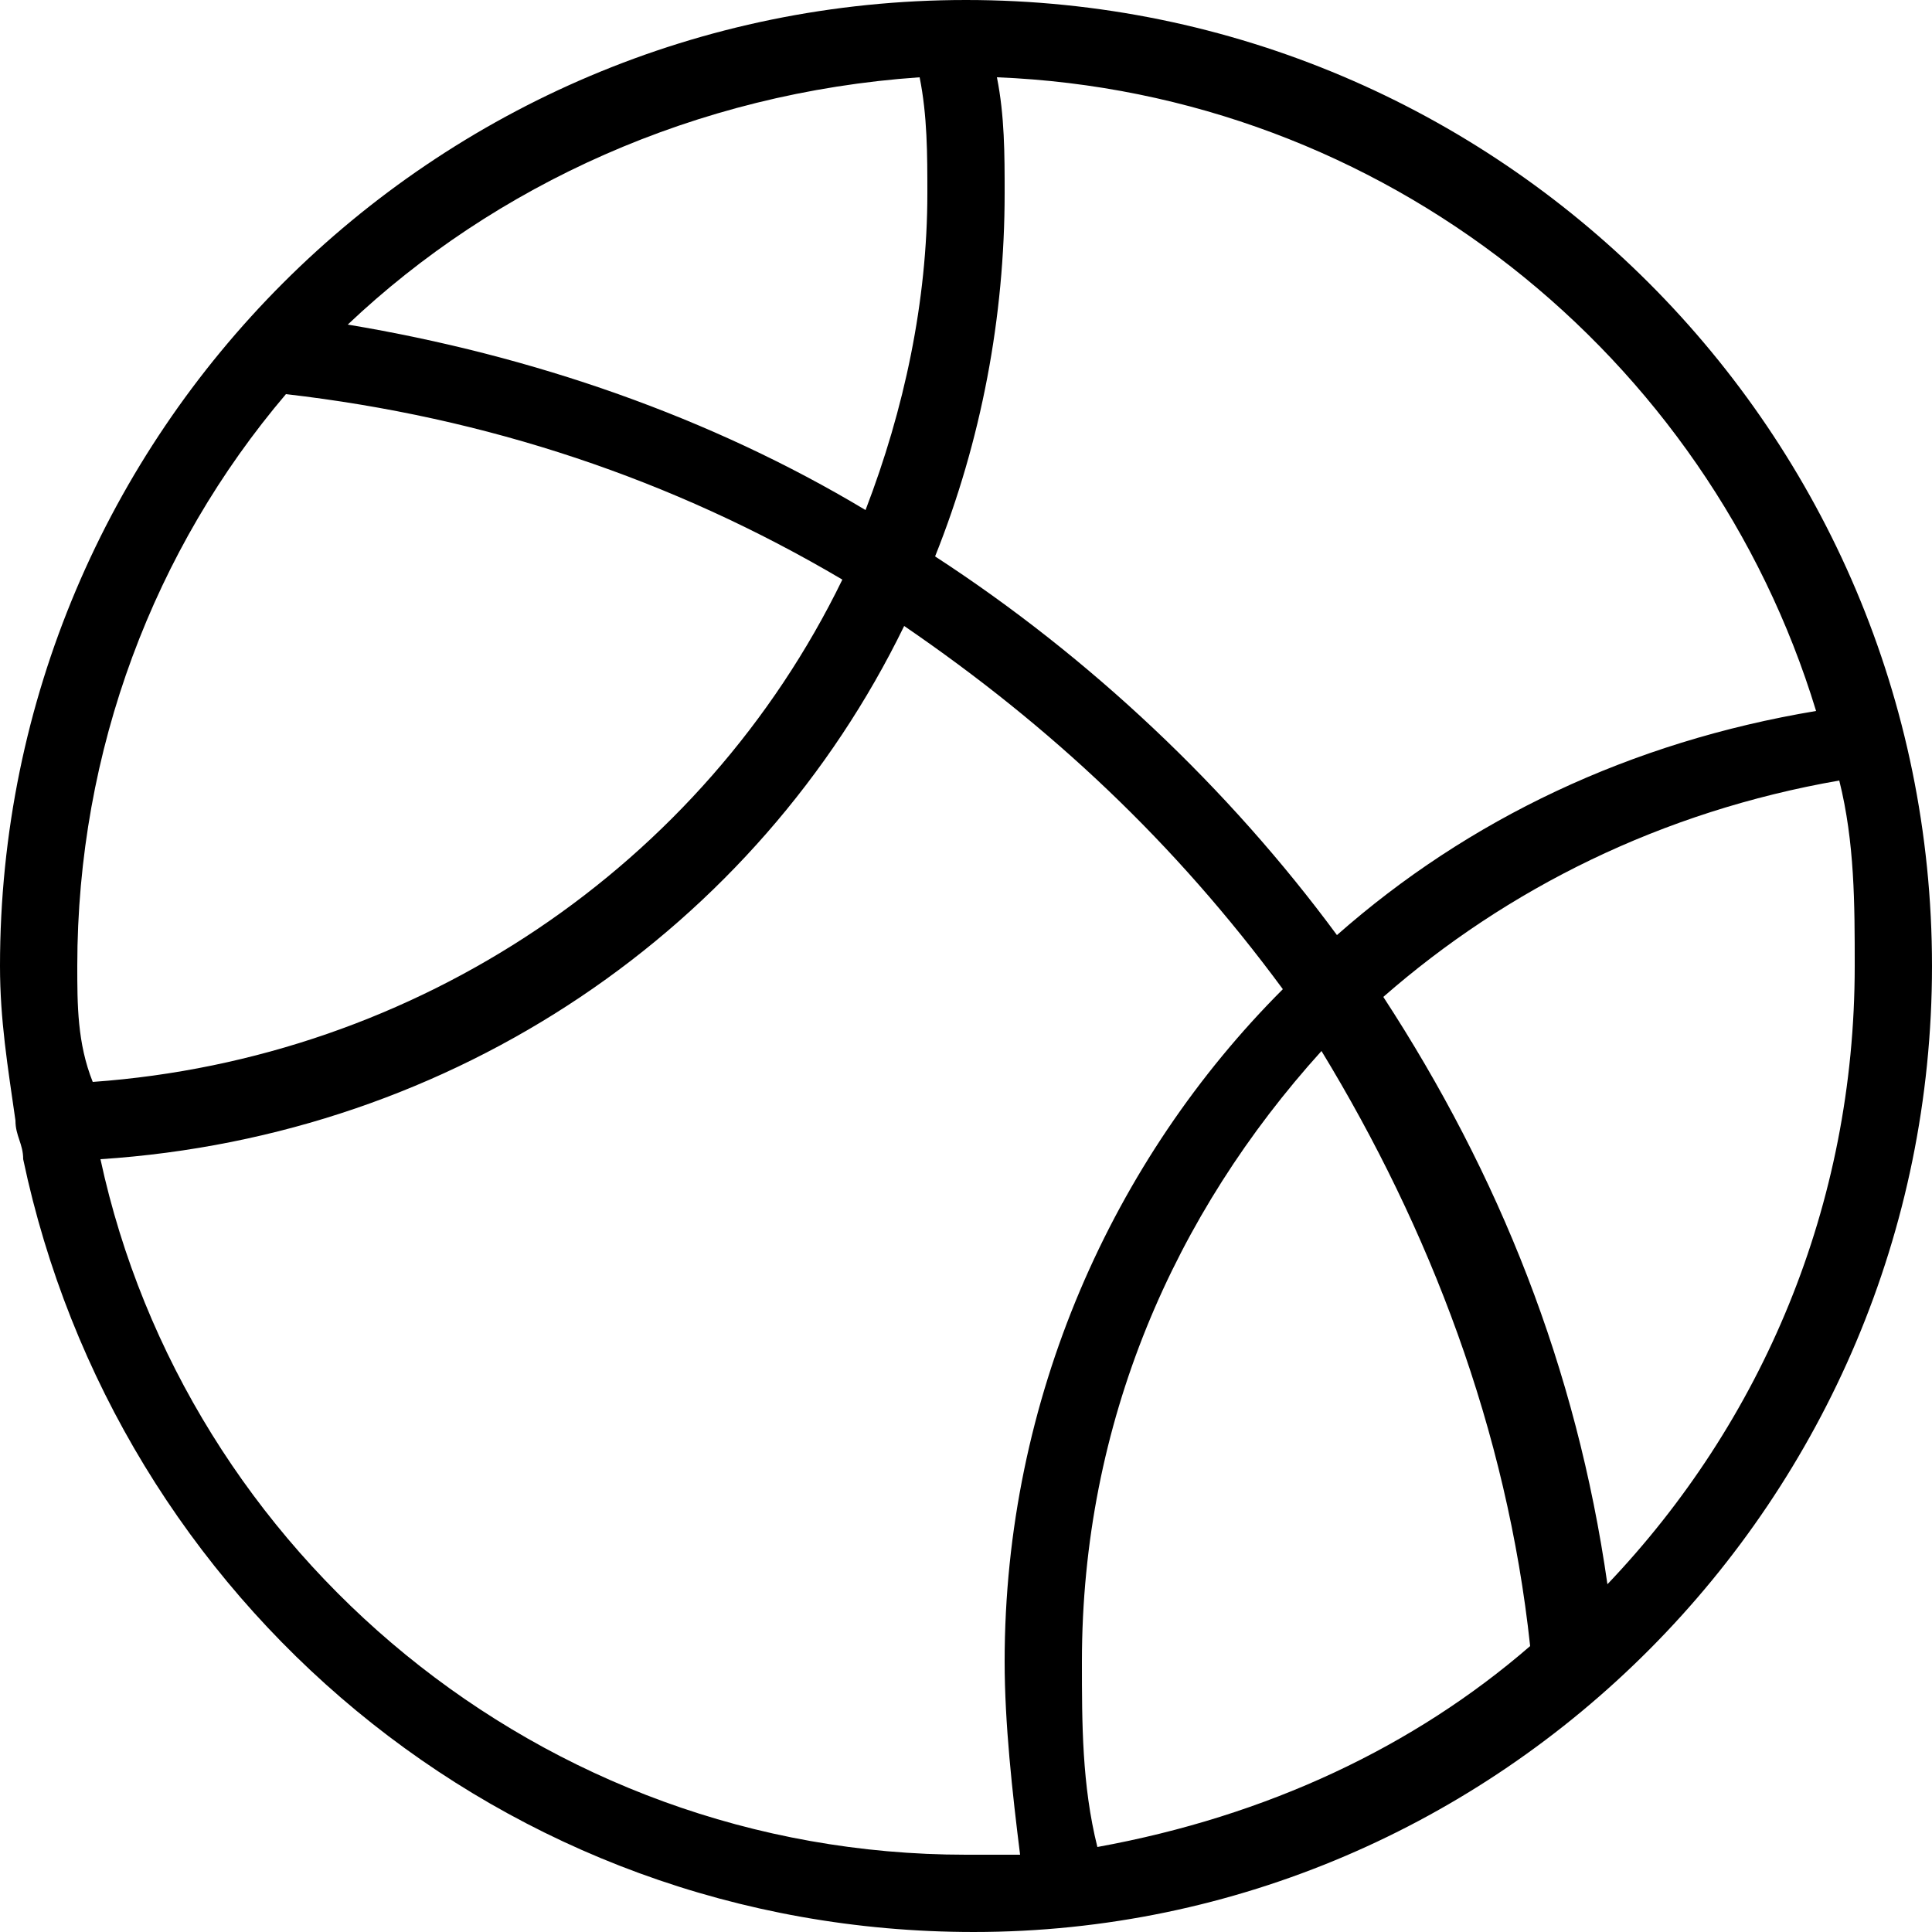
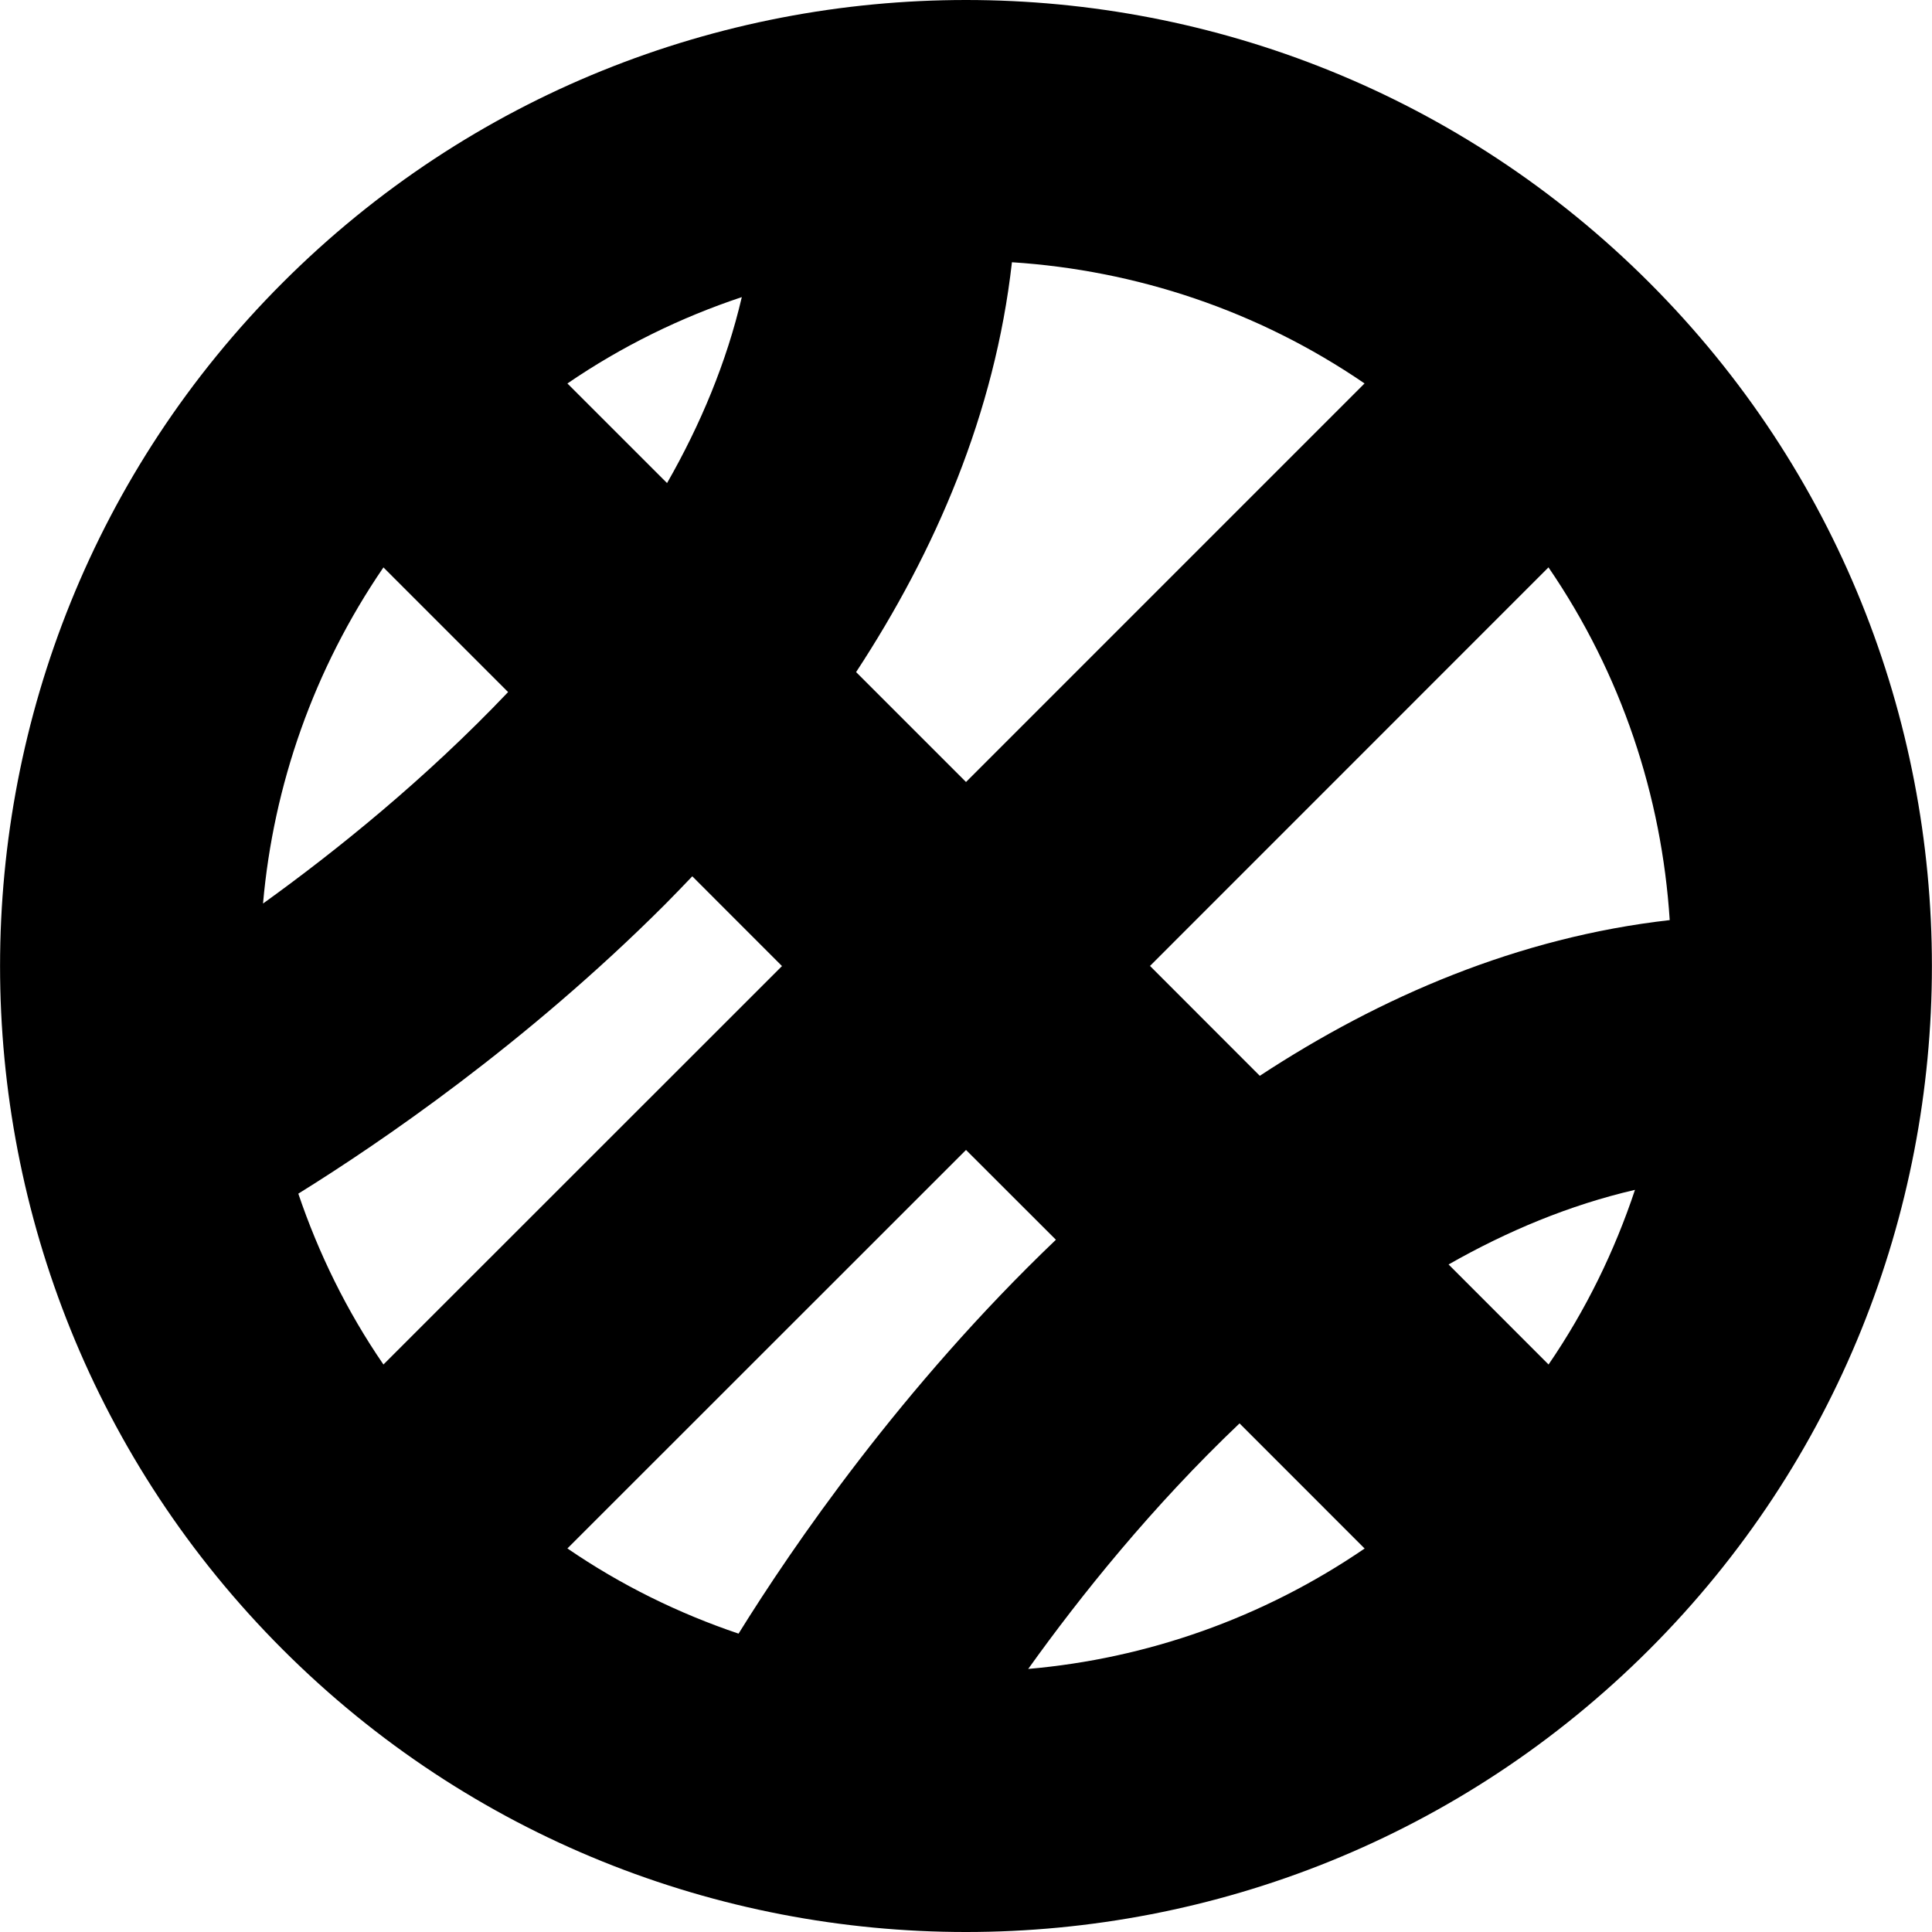
- <svg xmlns="http://www.w3.org/2000/svg" width="478.125" height="478.125" style="enable-background:new 0 0 478.125 478.125" xml:space="preserve">
-   <path d="M239.062 0C107.1 0 0 107.1 0 239.062c0 13.388 1.913 24.862 3.825 38.25 0 3.825 1.912 5.737 1.912 9.562 22.95 109.013 118.575 191.25 235.237 191.25 130.051 0 237.15-107.1 237.15-239.062C478.125 107.1 371.025 0 239.062 0zm9.563 47.812c0-9.562 0-19.125-1.912-28.688 95.625 3.825 175.949 68.85 202.725 156.825-45.9 7.65-86.062 26.775-118.575 55.462-26.774-36.337-61.2-68.85-99.45-93.712 11.475-28.686 17.212-59.286 17.212-89.887zm-21.038-28.687c1.913 9.562 1.913 19.125 1.913 28.688 0 26.775-5.737 53.55-15.3 78.413-38.25-22.95-82.238-38.25-128.138-45.9C122.4 45.9 172.125 22.95 227.587 19.125zM19.125 239.062c0-53.55 19.125-103.275 51.638-141.525 49.725 5.737 95.625 21.038 137.7 45.9C174.038 214.2 103.275 262.013 22.95 267.75c-3.825-9.562-3.825-19.125-3.825-28.688zM239.062 459c-105.188 0-193.163-74.588-214.2-172.125 87.975-5.737 162.562-57.375 198.9-131.962 36.337 24.862 66.938 53.55 93.712 89.887-42.074 42.075-68.85 101.362-68.85 166.388 0 15.3 1.912 32.513 3.825 47.812h-13.387zm32.513-1.912c-3.825-15.301-3.825-30.601-3.825-45.9 0-59.287 22.95-110.925 59.287-151.088 26.775 43.988 45.9 93.713 51.638 147.263-28.688 24.862-65.025 42.075-107.1 49.725zM397.8 392.062c-7.649-53.55-26.774-101.362-55.462-145.35 30.6-26.775 68.85-45.9 112.837-53.55 3.825 15.3 3.825 30.6 3.825 45.9 0 59.288-22.95 112.838-61.2 153z" />
+ <svg xmlns="http://www.w3.org/2000/svg" version="1.1" id="Capa_1" x="0px" y="0px" width="44.557px" height="44.557px" viewBox="0 0 44.557 44.557" style="enable-background:new 0 0 44.557 44.557;" xml:space="preserve">
+   <g>
+     <path d="M6.519,6.519c-8.69,8.69-8.69,22.829-0.001,31.521c8.69,8.69,22.831,8.689,31.521,0c8.688-8.689,8.688-22.831,0-31.521   C29.348-2.173,15.21-2.173,6.519,6.519z M31.47,8.843l-9.191,9.192L19.744,15.5c1.828-2.788,3.2-5.961,3.594-9.452   C26.197,6.233,29.012,7.16,31.47,8.843z M24.352,28.592c-3.558,3.399-6.08,7.088-7.319,9.084c-1.381-0.467-2.709-1.116-3.947-1.965   l9.193-9.19L24.352,28.592z M8.843,31.469c-0.847-1.234-1.496-2.562-1.963-3.94c1.873-1.163,5.238-3.452,8.455-6.668   c0.211-0.211,0.42-0.432,0.631-0.651l2.069,2.07L8.843,31.469z M15.384,11.141l-2.298-2.297c1.261-0.863,2.615-1.523,4.022-1.992   C16.757,8.354,16.156,9.791,15.384,11.141z M8.843,13.086l2.875,2.875c-1.906,2.006-3.966,3.664-5.652,4.877   C6.306,18.109,7.236,15.435,8.843,13.086z M28.587,32.827l2.885,2.886c-2.353,1.608-5.026,2.539-7.759,2.777   C24.923,36.799,26.578,34.737,28.587,32.827z M35.714,31.469l-2.306-2.307c1.353-0.771,2.791-1.371,4.299-1.721   C37.237,28.852,36.577,30.209,35.714,31.469z M38.508,21.22c-3.491,0.396-6.667,1.762-9.454,3.591l-2.532-2.534l9.19-9.192   C37.396,15.544,38.324,18.36,38.508,21.22z" />
+   </g>
+   <g>
+ </g>
+   <g>
+ </g>
+   <g>
+ </g>
+   <g>
+ </g>
+   <g>
+ </g>
+   <g>
+ </g>
+   <g>
+ </g>
+   <g>
+ </g>
+   <g>
+ </g>
+   <g>
+ </g>
+   <g>
+ </g>
+   <g>
+ </g>
+   <g>
+ </g>
+   <g>
+ </g>
+   <g>
+ </g>
</svg>
